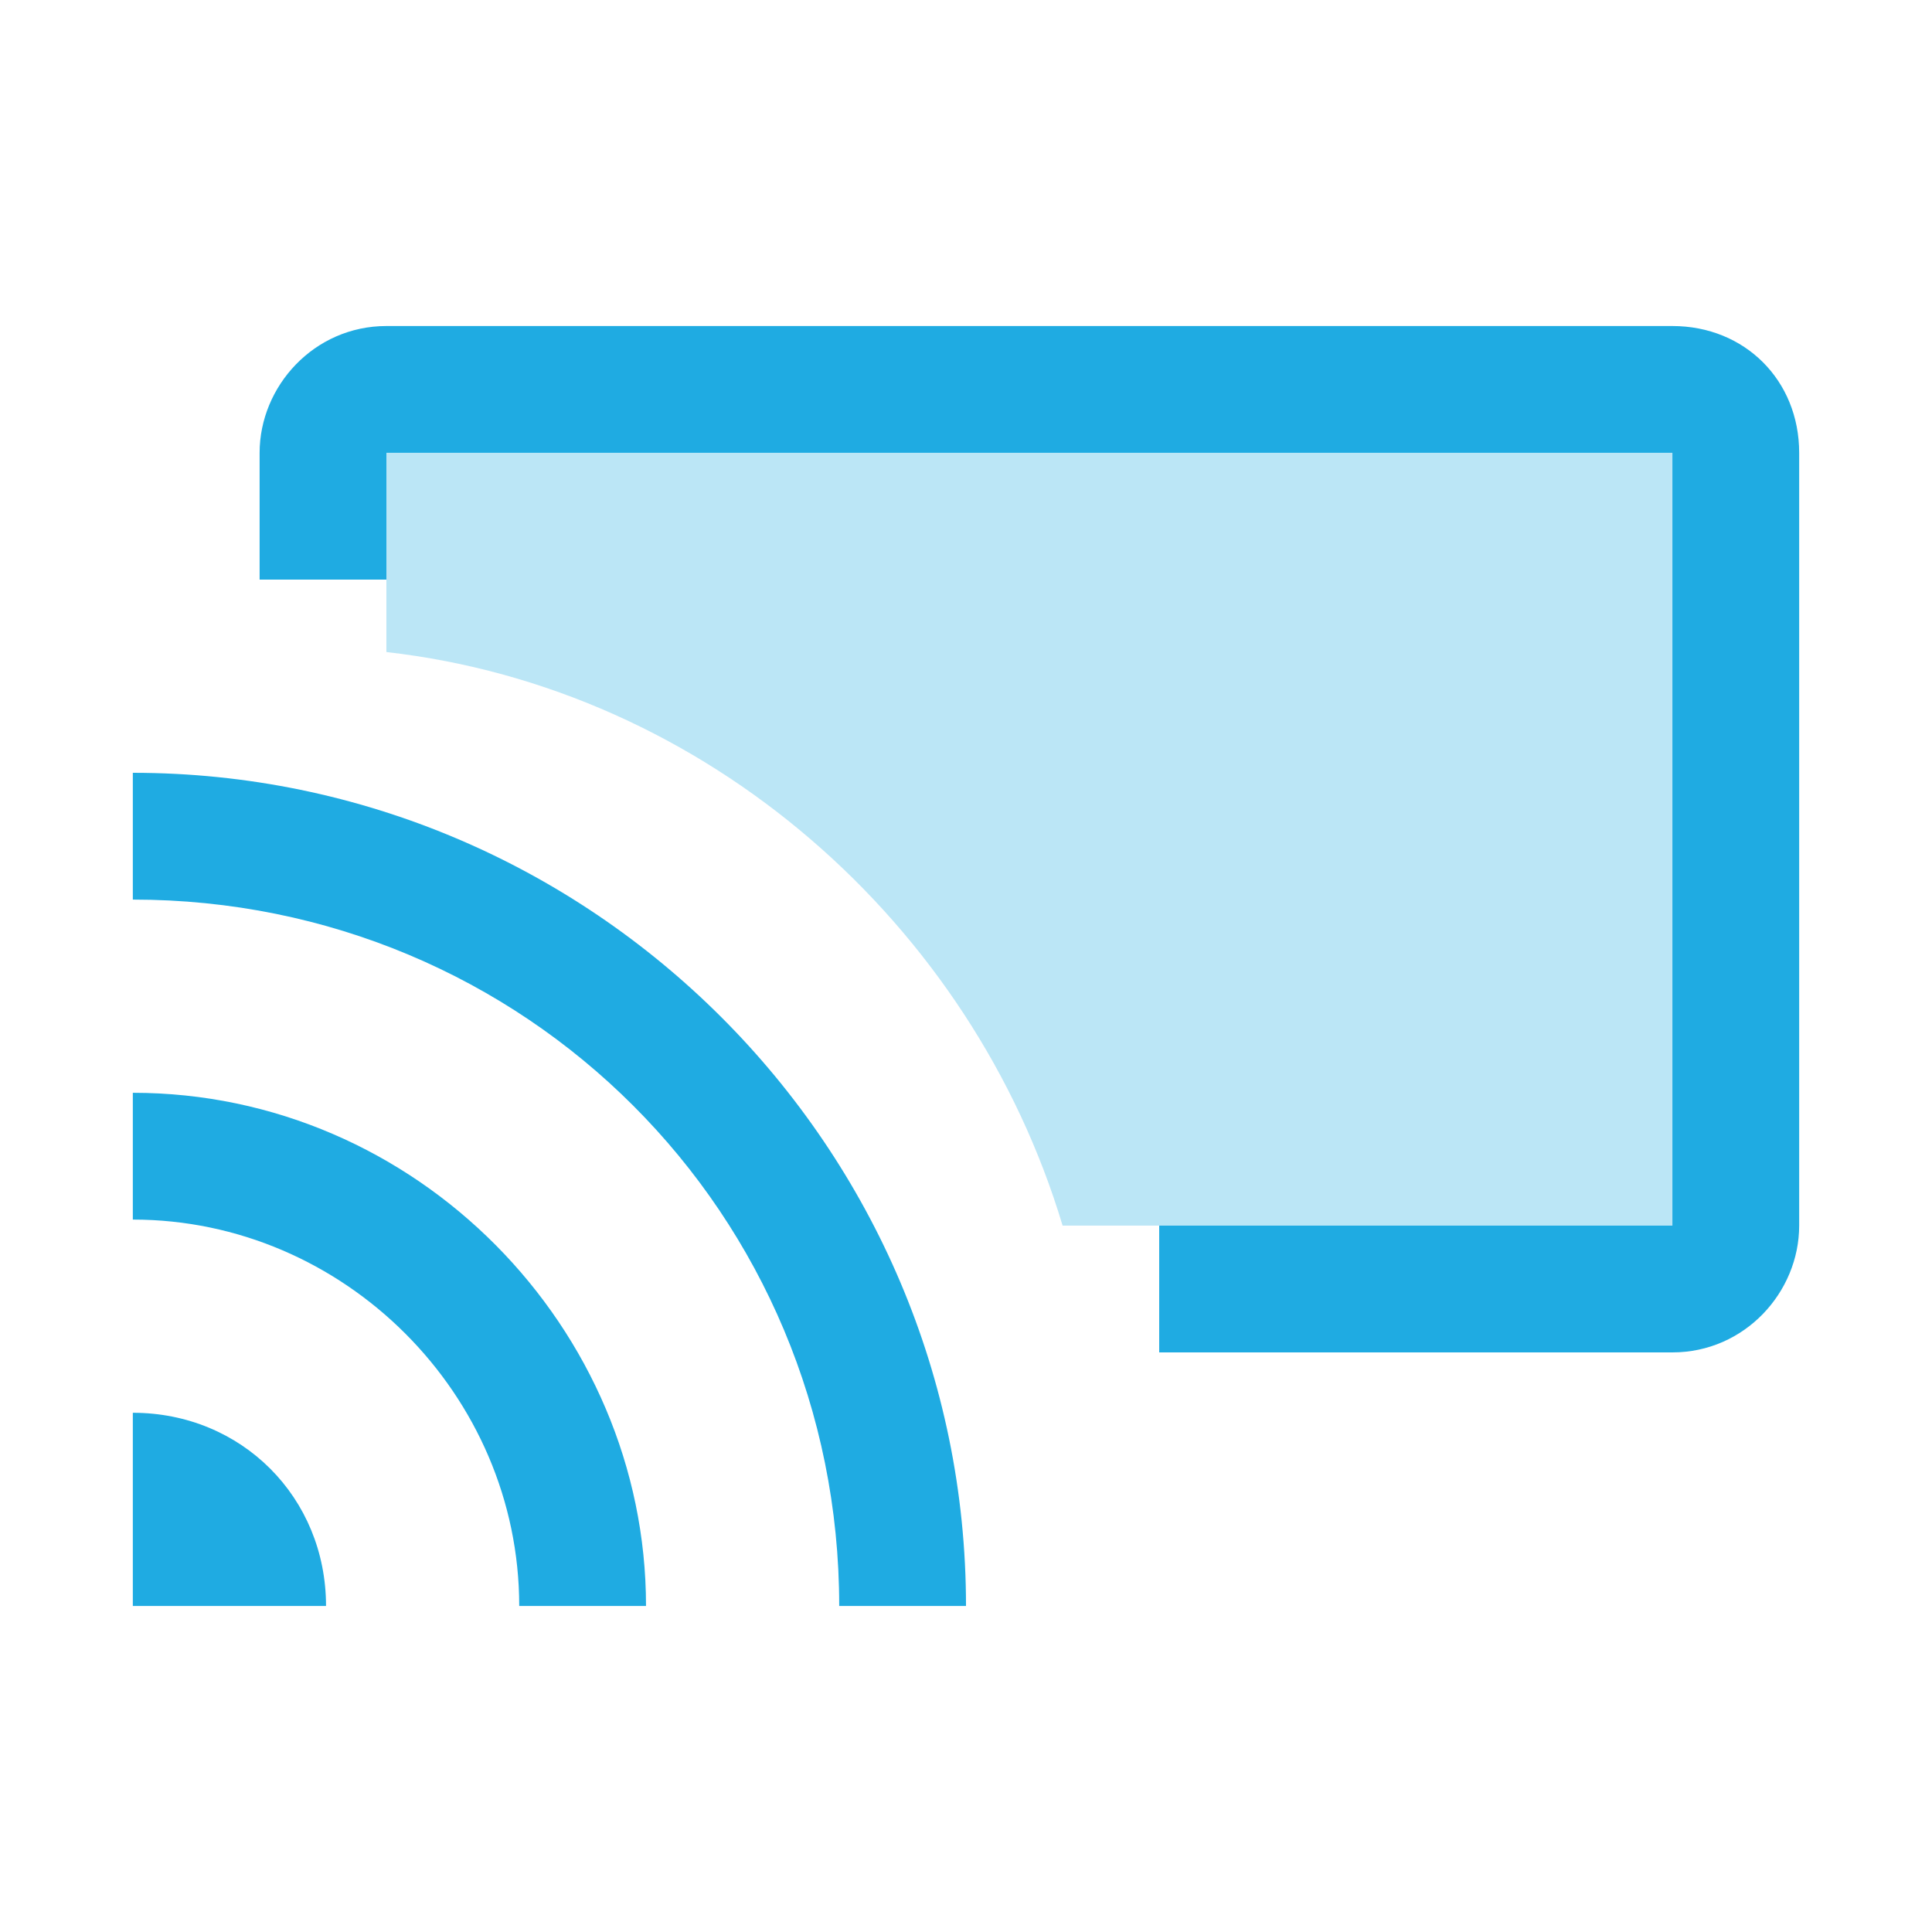
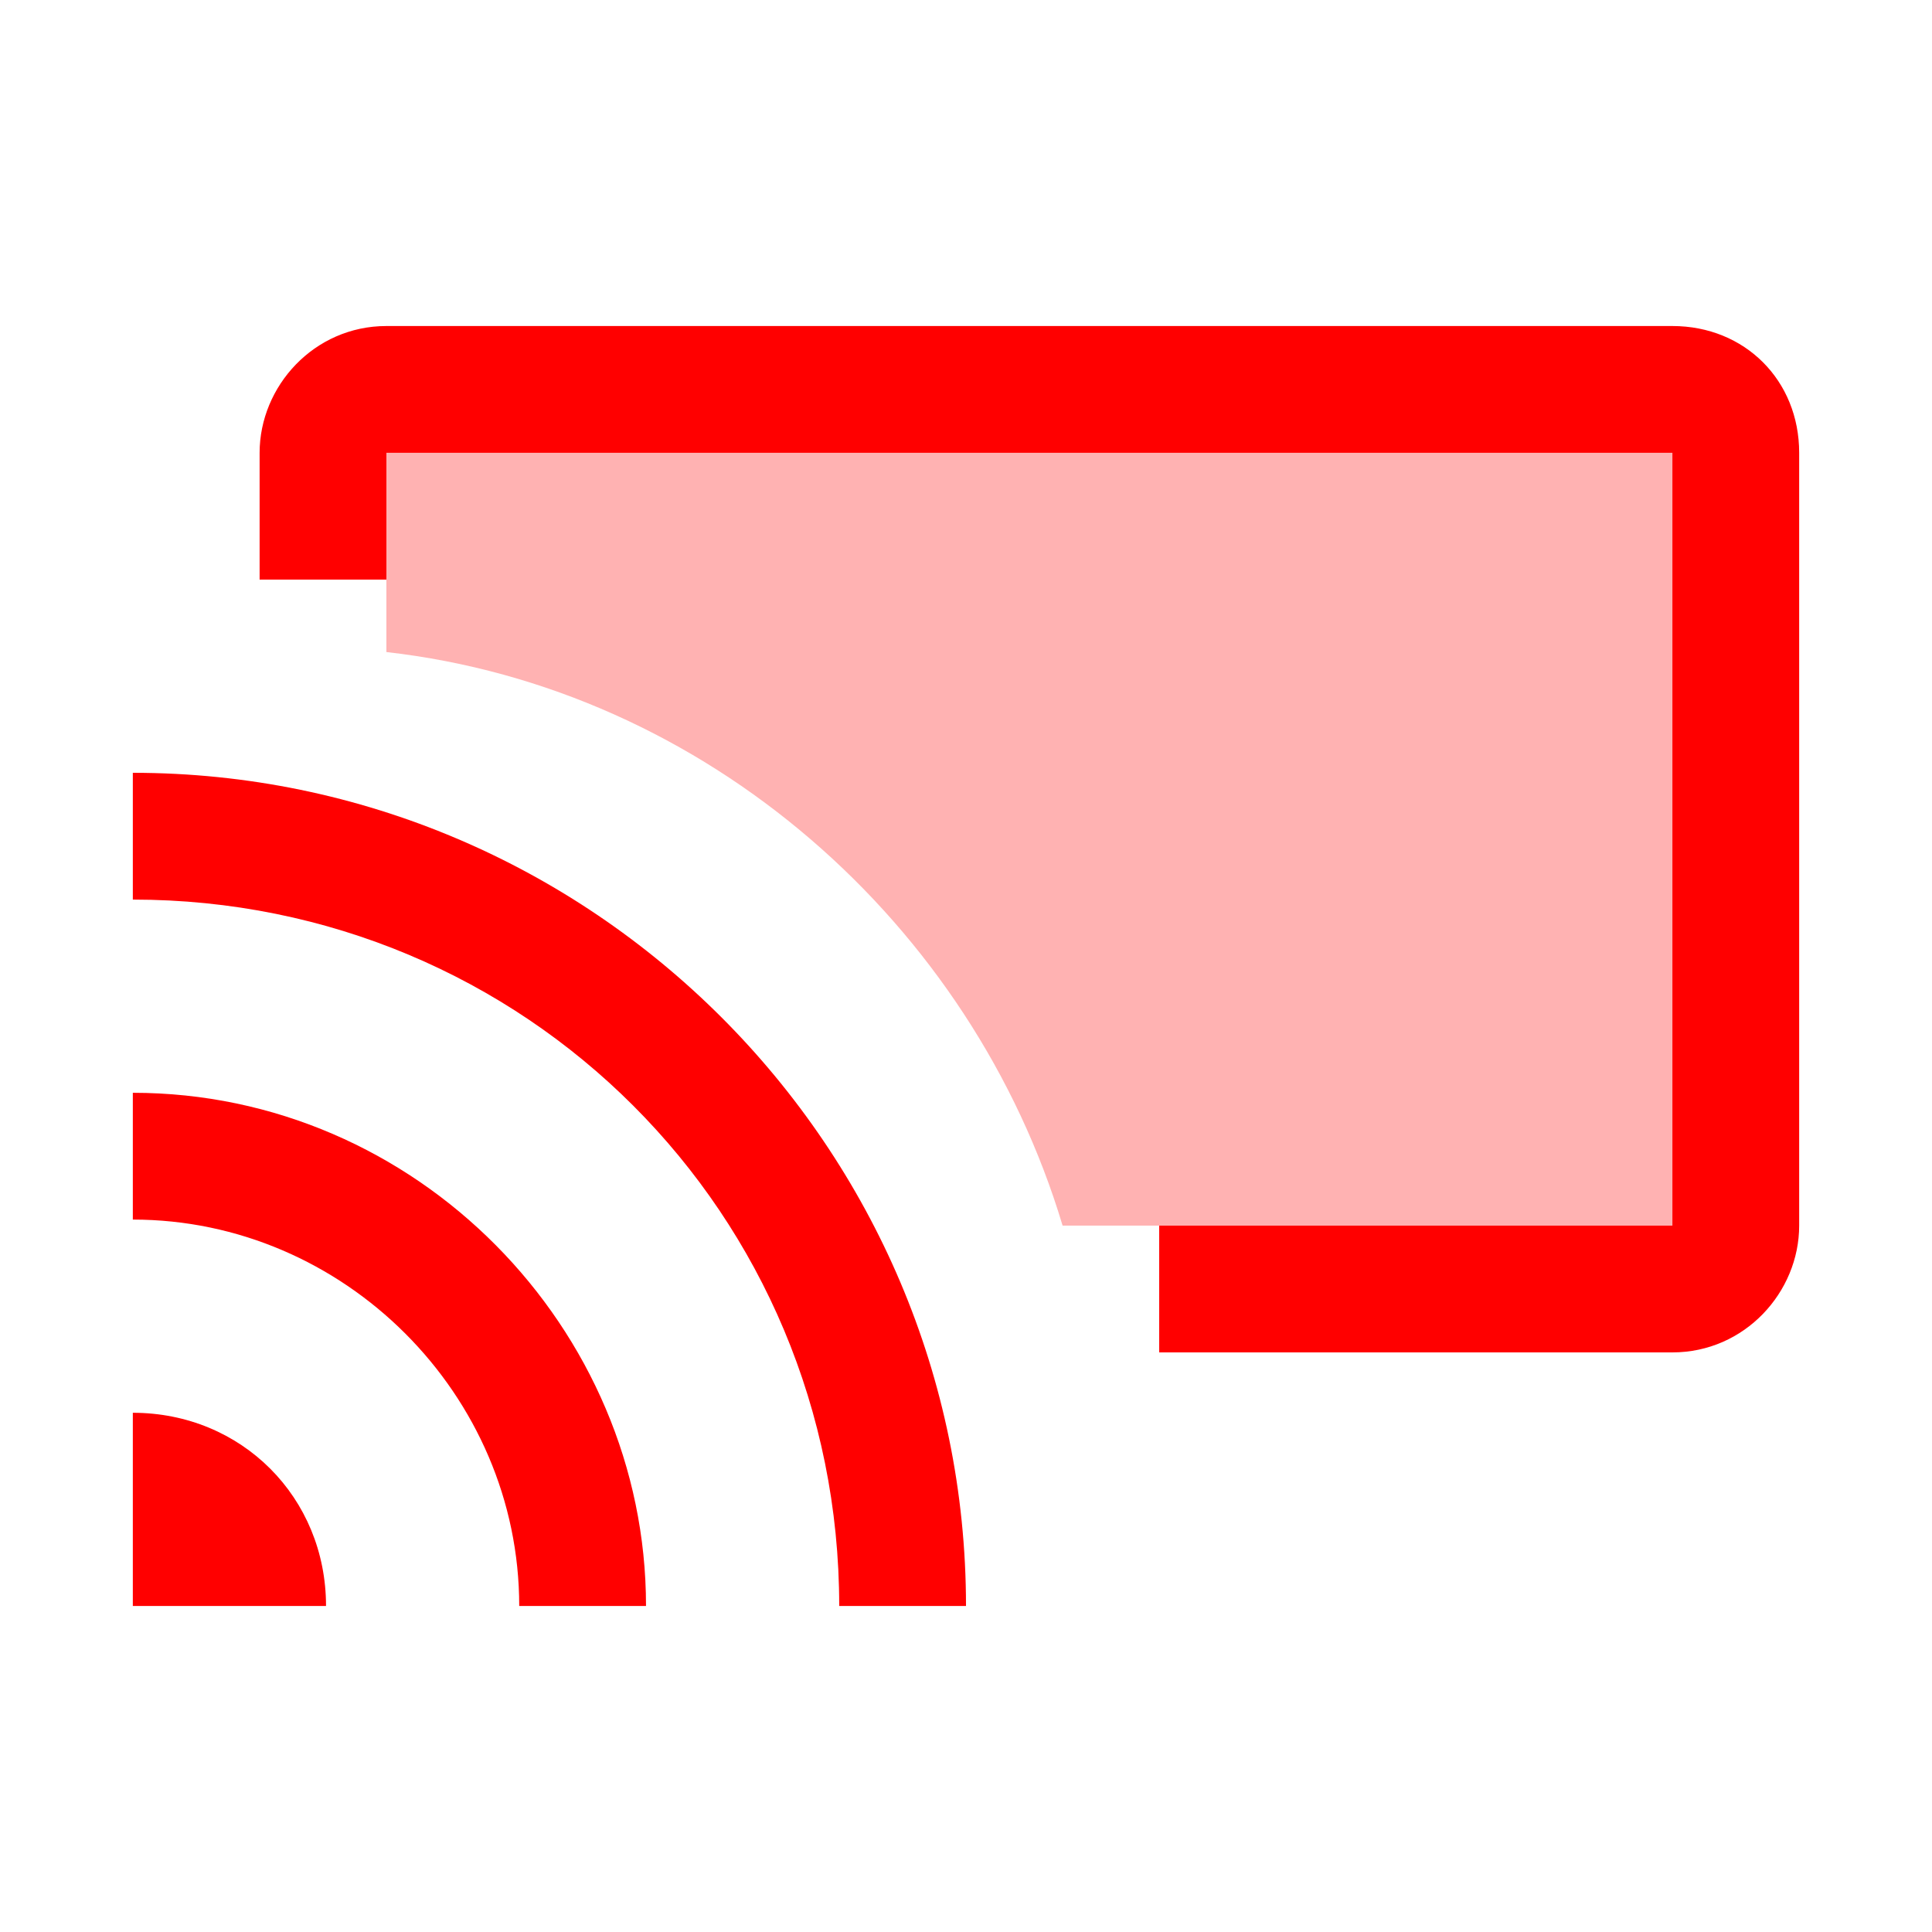
<svg xmlns="http://www.w3.org/2000/svg" version="1.1" id="Layer_1" x="0px" y="0px" viewBox="0 0 32 32" style="enable-background:new 0 0 32 32;" xml:space="preserve">
  <style type="text/css">
	.st0{opacity:0.302;}
- 	.st1{fill:#1FABE2;}
+ 	.st1{fill:#FF0000;}
</style>
  <g>
    <g id="Ellipse_1" class="st0">
      <g>
        <path class="st1" d="M6.4,7.5v3.3c5.3,0.6,9.7,4.5,11.2,9.5h10.1V7.5H6.4z" />
      </g>
    </g>
    <g id="Rectangle_12_2_">
      <g>
        <path class="st1" d="M2.2,23.4v3.2h3.2C5.4,24.8,4,23.4,2.2,23.4z M2.2,18.1v2.1c3.5,0,6.4,2.9,6.4,6.4h2.1     C10.7,22,6.9,18.1,2.2,18.1z M2.2,12.8v2.1c6.5,0,11.7,5.2,11.7,11.7H16C16,19,9.8,12.8,2.2,12.8z M27.7,5.4H6.4     c-1.2,0-2.1,1-2.1,2.1v2.1h2.1V7.5h21.3v12.8h-8.5v2.1h8.5c1.2,0,2.1-1,2.1-2.1V7.5C29.8,6.3,28.9,5.4,27.7,5.4z" />
      </g>
    </g>
  </g>
</svg>
